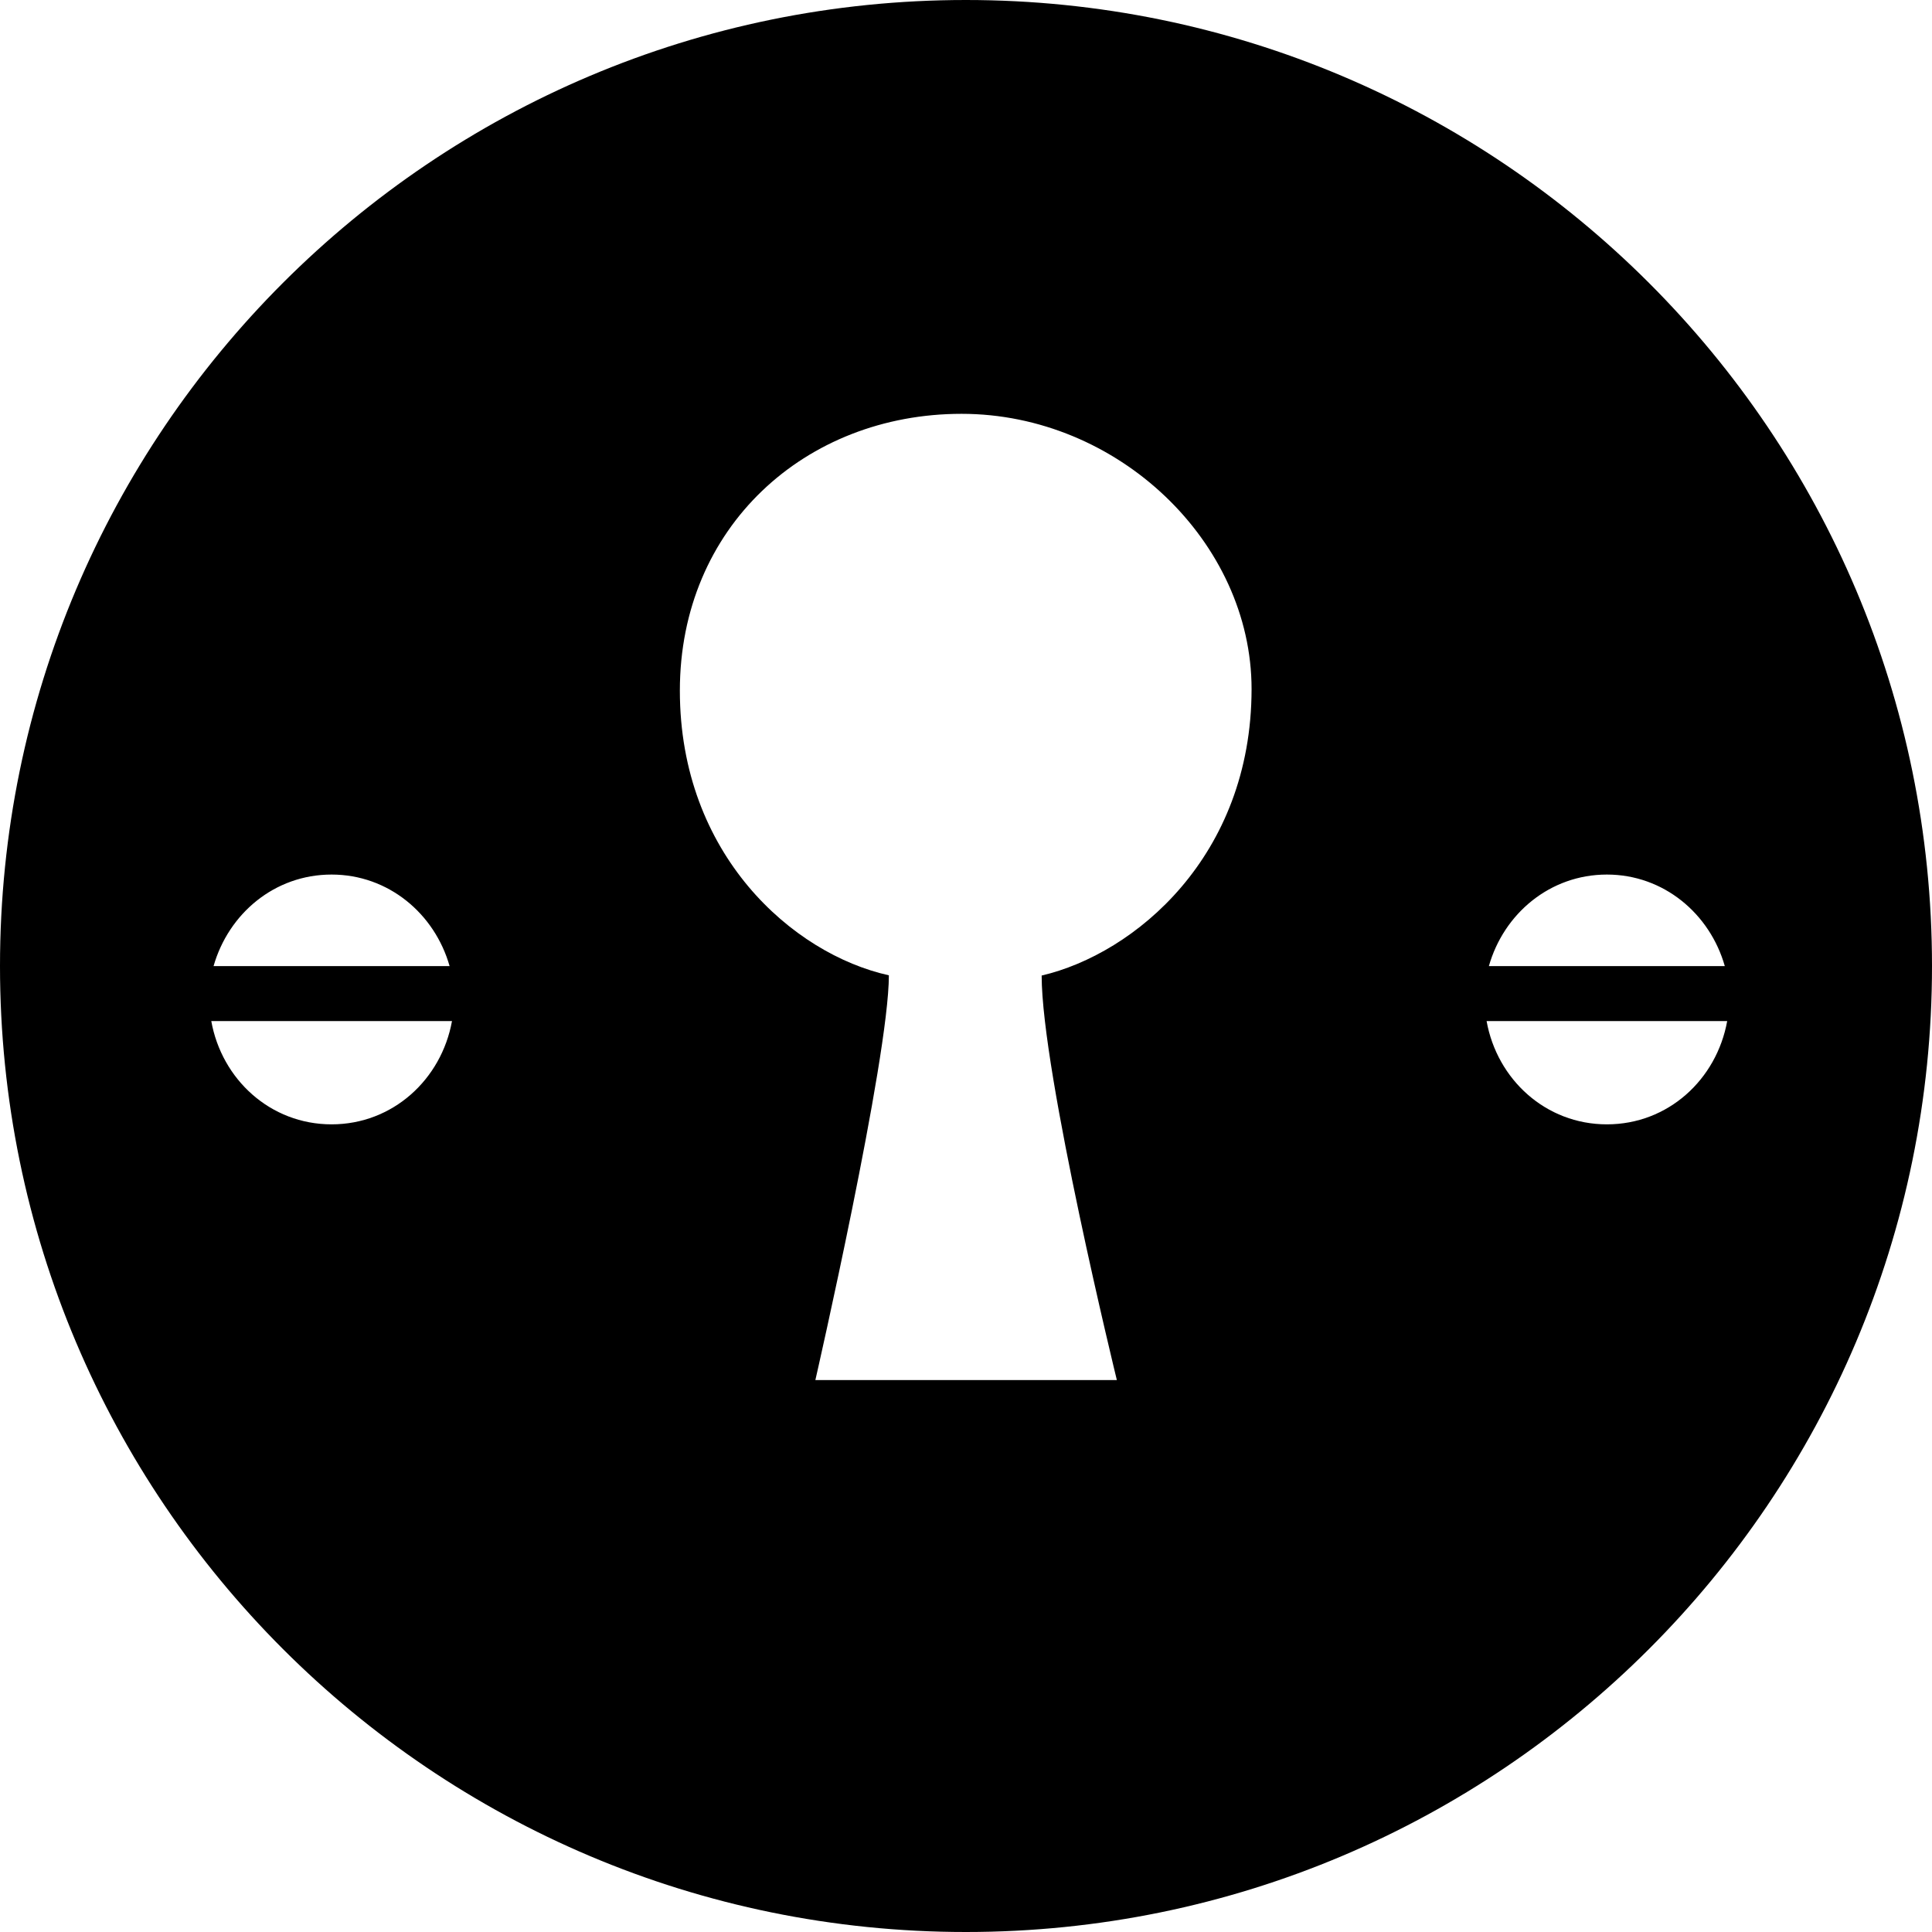
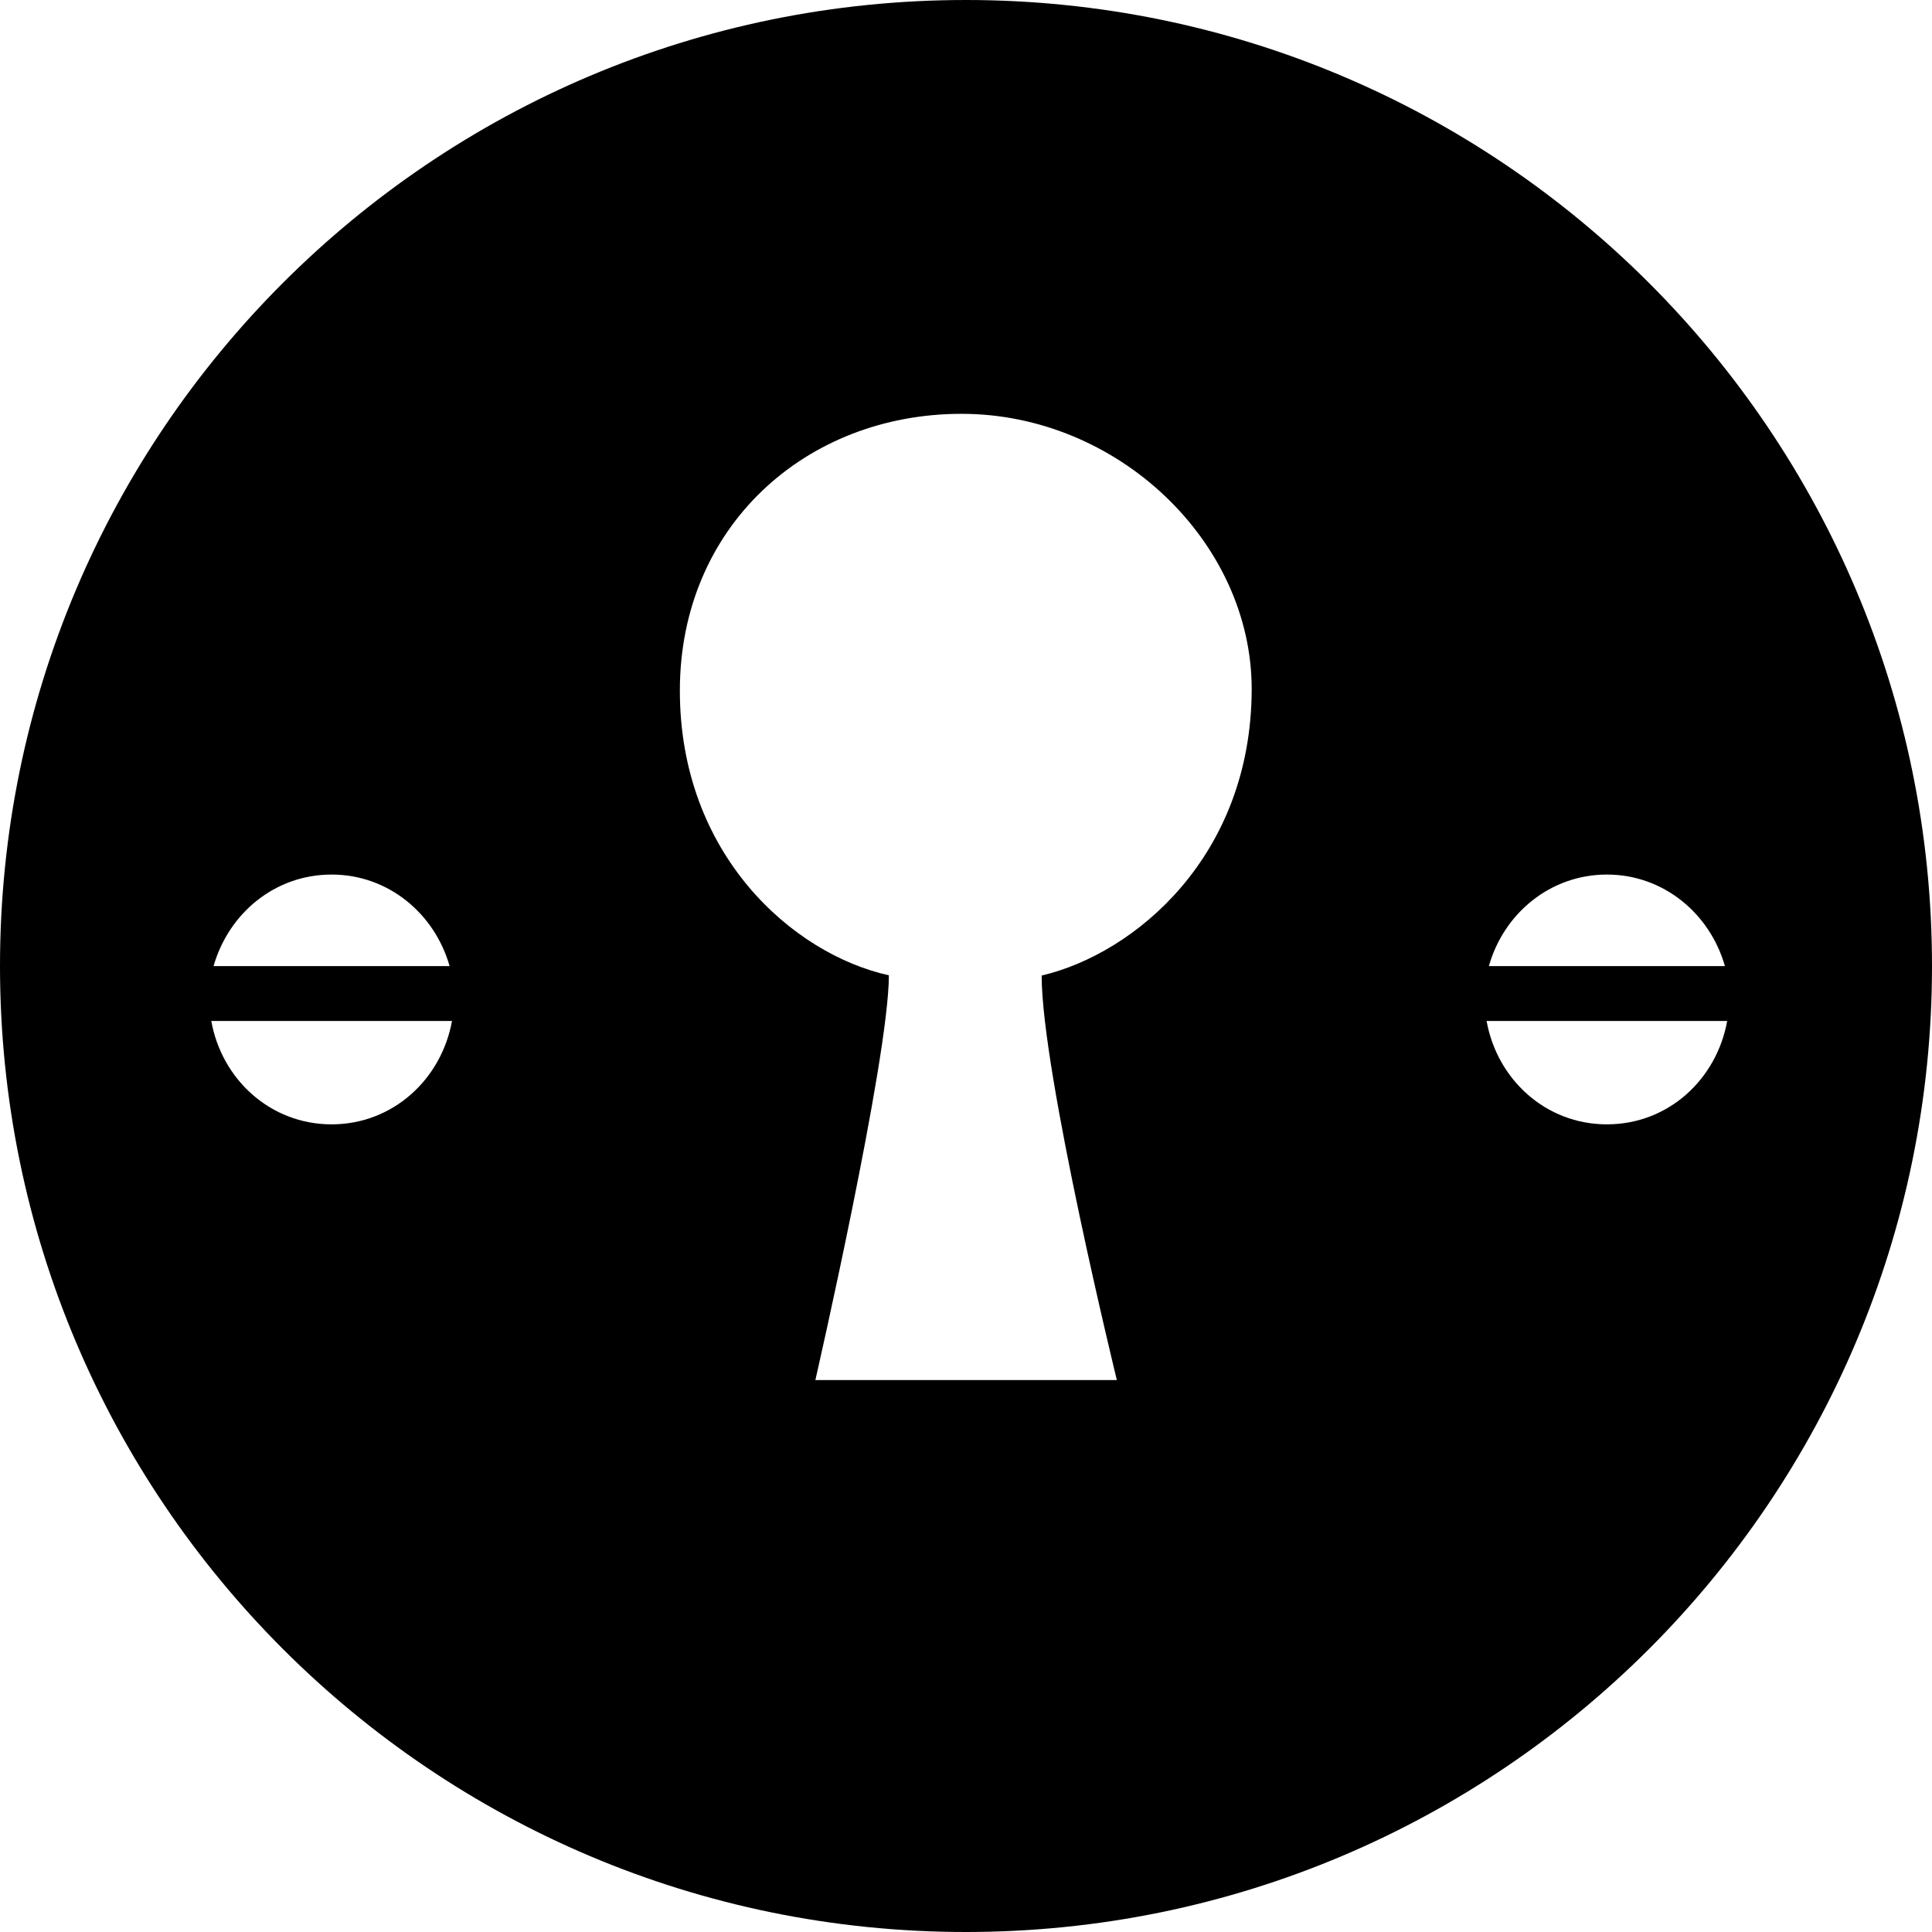
- <svg xmlns="http://www.w3.org/2000/svg" version="1.1" id="Ebene_1" x="0px" y="0px" width="17.008px" height="17.008px" viewBox="1.417 1.418 17.008 17.008" enable-background="new 1.417 1.418 17.008 17.008" xml:space="preserve">
-   <path fill="#000000" d="M9.92,1.418c-4.695,0-8.503,3.806-8.503,8.504c0,4.696,3.808,8.504,8.503,8.504  c4.696,0,8.505-3.808,8.505-8.504C18.425,5.225,14.616,1.418,9.92,1.418z M15.563,9.117c0.5,0,0.907,0.345,1.038,0.806h-2.077  C14.655,9.461,15.062,9.117,15.563,9.117z M4.336,9.117c0.501,0,0.908,0.345,1.039,0.806H3.297C3.429,9.461,3.834,9.117,4.336,9.117  z M4.336,11.316c-0.539,0-0.967-0.396-1.059-0.909h2.119C5.303,10.92,4.875,11.316,4.336,11.316z M10.587,10.006  c0,0.856,0.662,3.561,0.662,3.561H8.595c0,0,0.647-2.829,0.647-3.563c-0.848-0.188-1.84-1.065-1.84-2.506  c0-1.44,1.104-2.437,2.48-2.437s2.553,1.129,2.553,2.423C12.434,8.957,11.406,9.815,10.587,10.006z M15.563,11.316  c-0.539,0-0.967-0.396-1.059-0.909h2.118C16.529,10.92,16.103,11.316,15.563,11.316z" />
+ <svg xmlns="http://www.w3.org/2000/svg" version="1.1" id="Ebene_1" x="0px" y="0px" width="17.008px" height="17.008px" viewBox="0 0 17.008 17.008" enable-background="new 0 0 17.008 17.008" xml:space="preserve">
+   <path d="M8.503,0C3.808,0,0,3.806,0,8.504c0,4.696,3.808,8.504,8.503,8.504c4.696,0,8.505-3.808,8.505-8.504  C17.008,3.807,13.199,0,8.503,0z M14.146,7.699c0.5,0,0.908,0.345,1.039,0.806h-2.078C13.237,8.043,13.646,7.699,14.146,7.699z   M2.919,7.699c0.501,0,0.908,0.345,1.039,0.806H1.88C2.012,8.043,2.417,7.699,2.919,7.699z M2.919,9.898  c-0.539,0-0.967-0.396-1.059-0.91h2.119C3.886,9.502,3.458,9.898,2.919,9.898z M9.17,8.588c0,0.855,0.662,3.561,0.662,3.561H7.178  c0,0,0.647-2.828,0.647-3.563c-0.848-0.188-1.84-1.065-1.84-2.506c0-1.44,1.104-2.437,2.48-2.437s2.554,1.129,2.554,2.423  C11.017,7.539,9.989,8.396,9.17,8.588z M14.146,9.898c-0.539,0-0.967-0.396-1.059-0.91h2.118  C15.112,9.502,14.687,9.898,14.146,9.898z" />
</svg>
